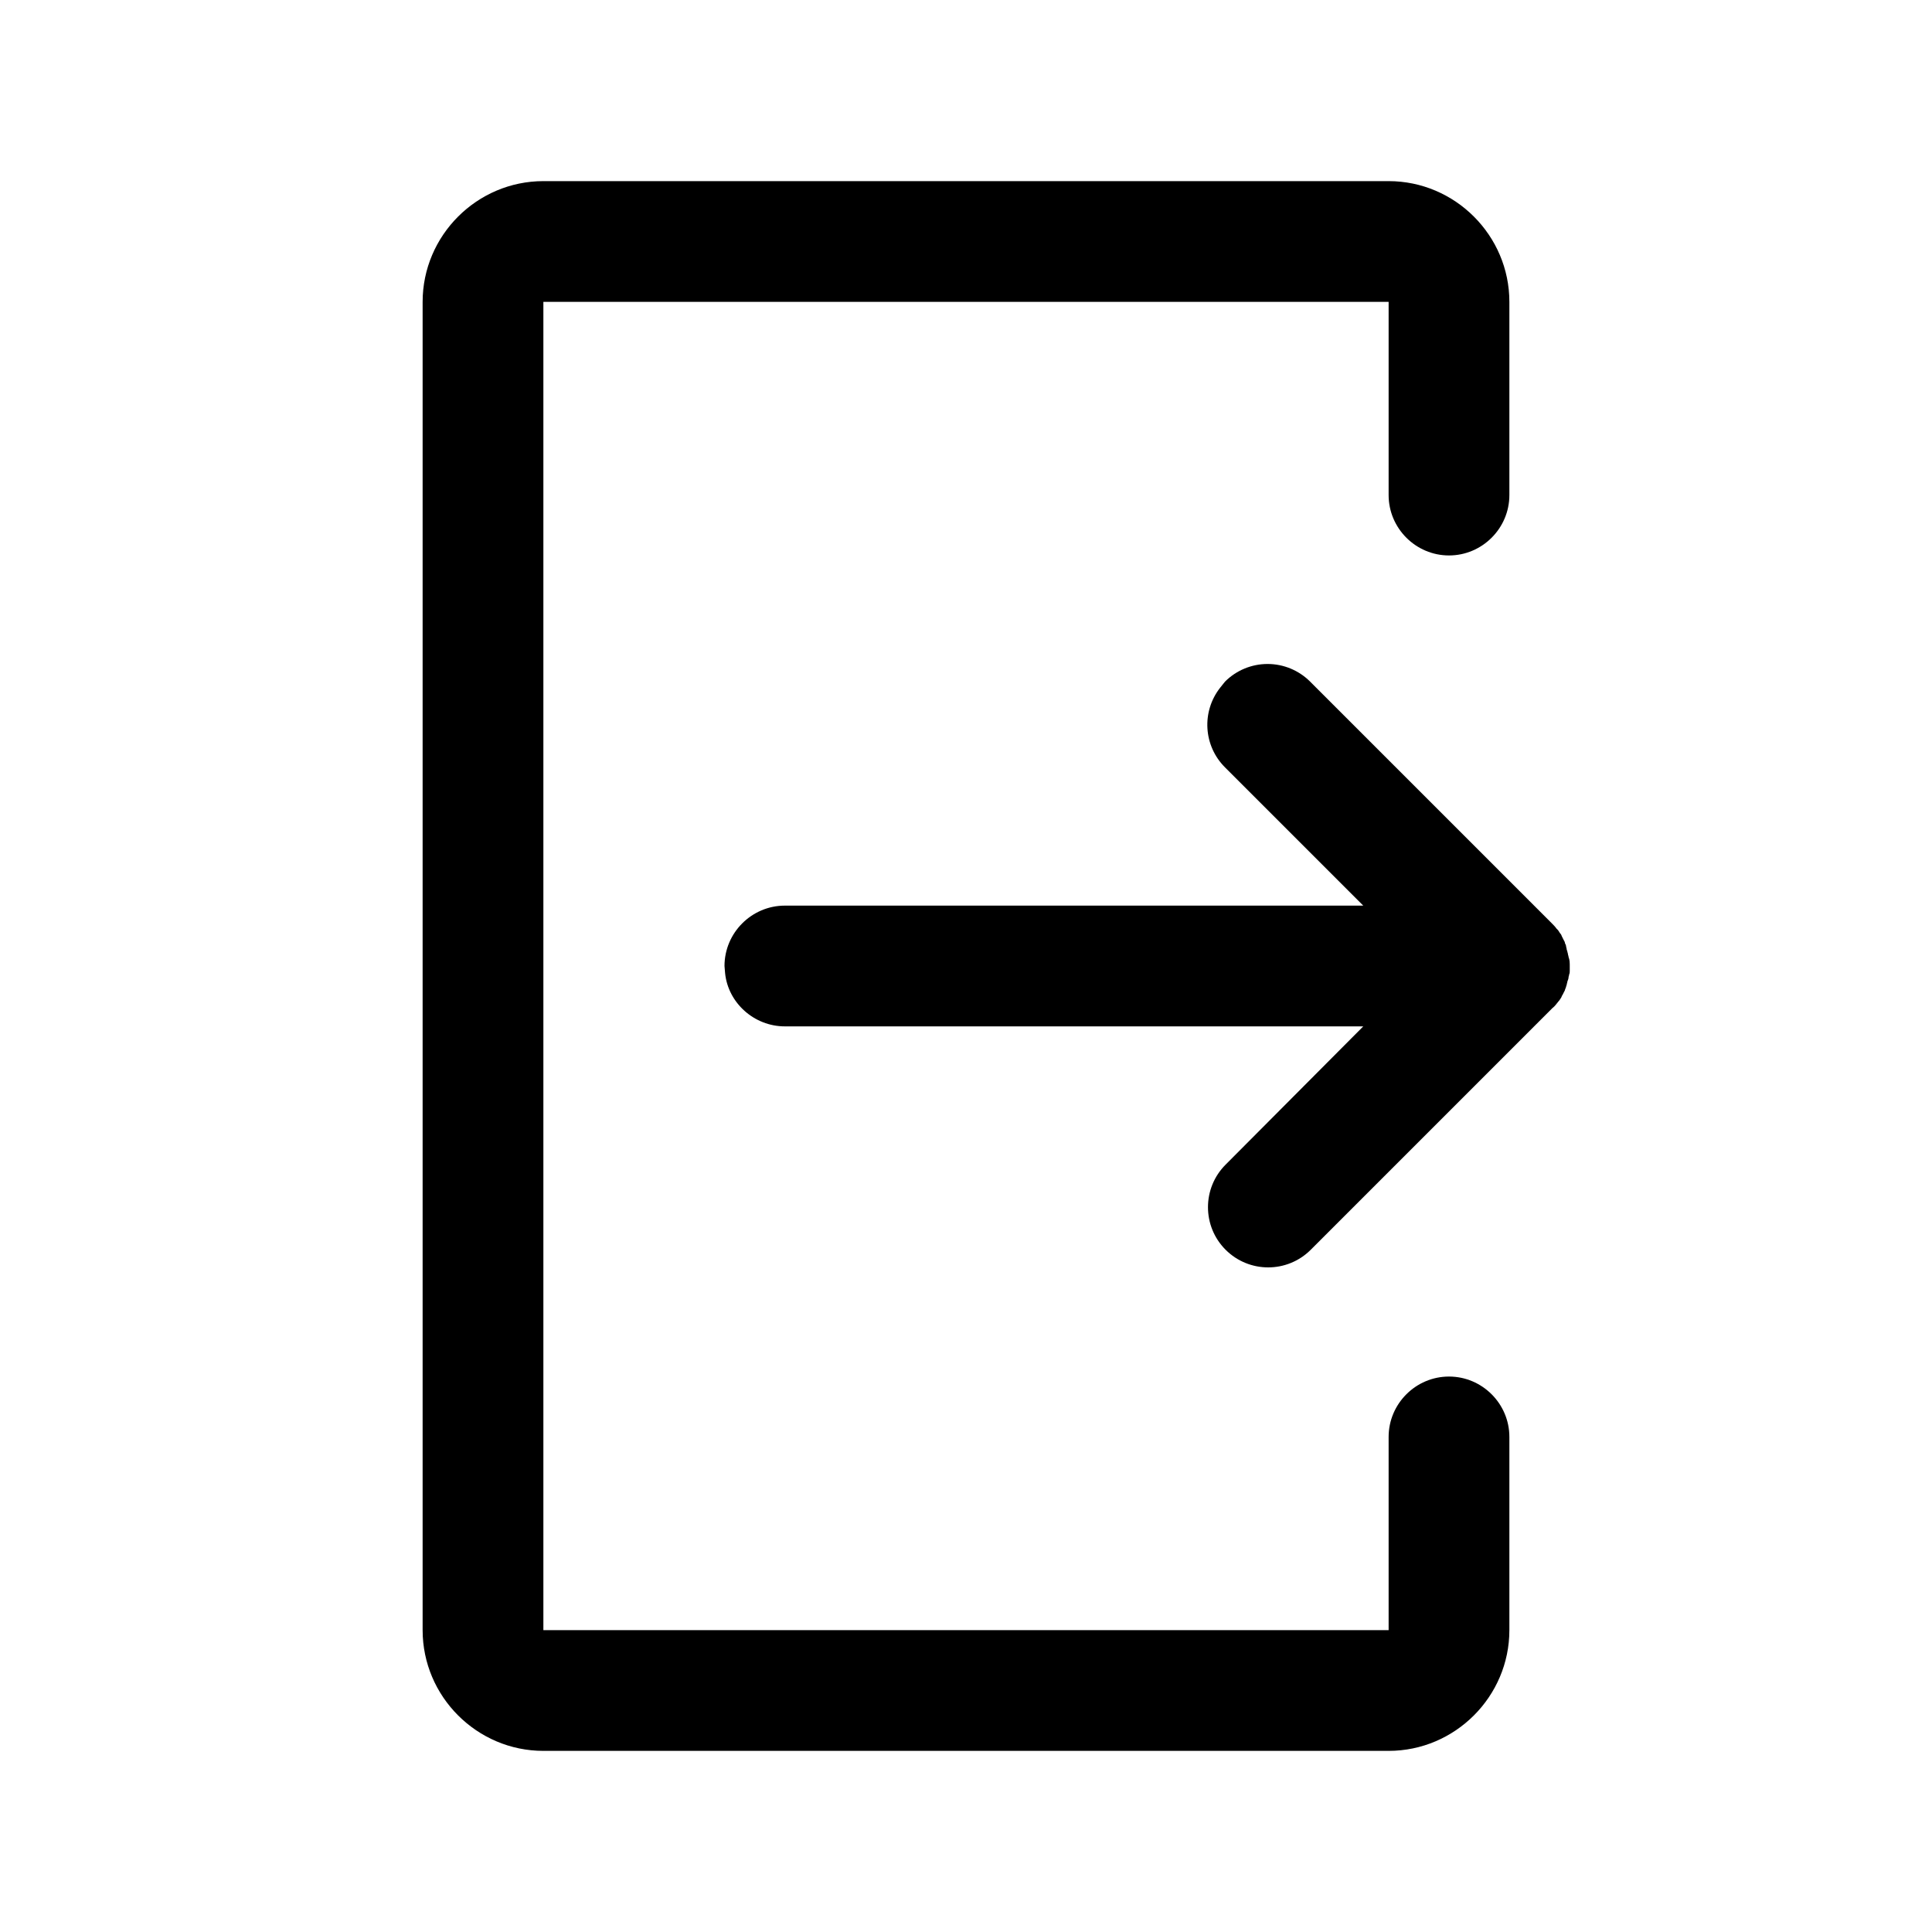
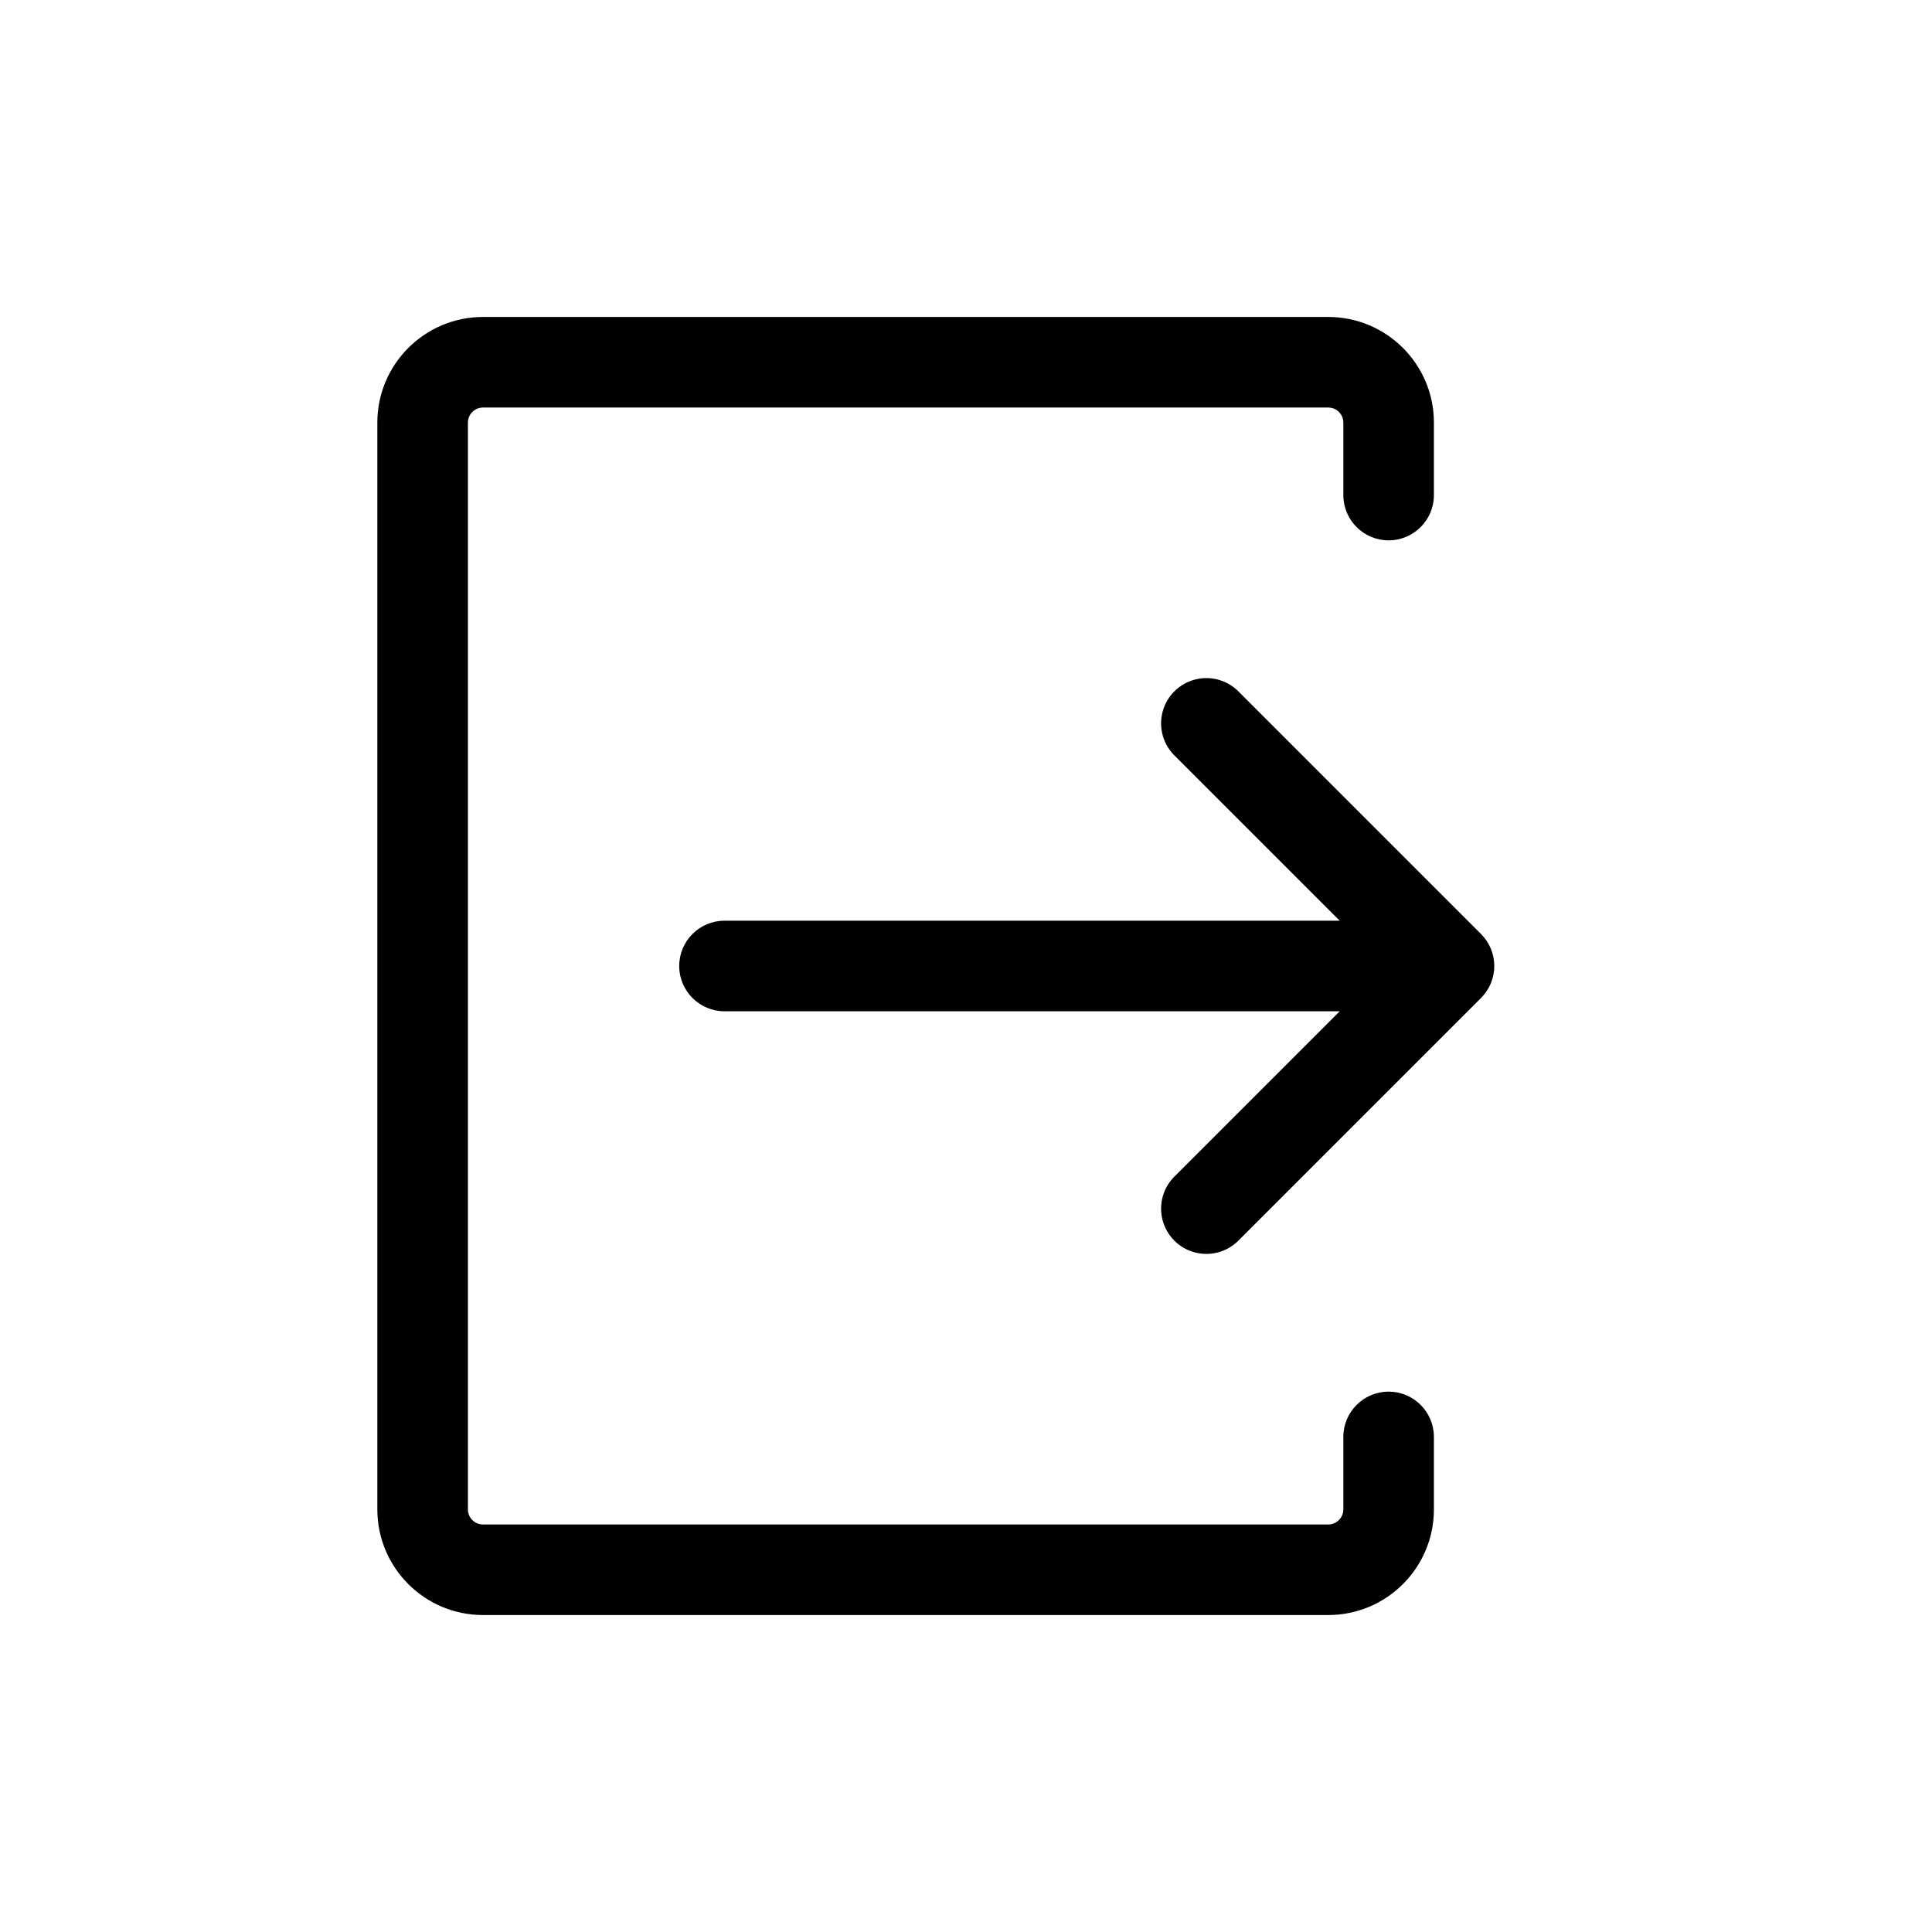
- <svg xmlns="http://www.w3.org/2000/svg" viewBox="0 0 32 32" width="32" height="32">
-   <path d="M20.29 11.29a.996.996 0 0 1 1.41 0l4 4c.03.03.06.06.08.09l.02.02c.02.02.03.05.05.07.01.01.01.02.02.04l.03.06c.01.02.02.03.02.05.01.02.02.04.02.06 0 .01.01.03.01.05.01.02.01.04.02.07 0 .02.01.03.01.05.02.05.02.1.02.15v-.09V16.08c0 .02 0 .04-.01.06 0 .02-.01.03-.01.05 0 .02-.01.04-.02.07 0 .02-.01.03-.01.05-.01.02-.01.04-.02.06-.01.02-.01.04-.02.05l-.03.06c-.01.01-.01.02-.02.04-.02.03-.03.05-.05.07-.03.04-.06.08-.1.11l.08-.09s0 .01-.01.01l-.07.08-4 4a.996.996 0 1 1-1.41-1.41L22.58 17H13c-.51 0-.94-.39-.99-.88L12 16c0-.55.45-1 1-1h9.58l-2.29-2.29a.995.995 0 0 1-.08-1.32l.08-.1zM23 3c1.1 0 2 .9 2 2v3.2c0 .55-.45 1-1 1s-1-.45-1-1V5H9v22h14v-3.2c0-.55.45-1 1-1s1 .45 1 1V27c0 1.1-.9 2-2 2H9c-1.1 0-2-.9-2-2V5c0-1.1.9-2 2-2h14z" />
+ <svg xmlns="http://www.w3.org/2000/svg" width="32" height="32" viewBox="0 0 32 32">
+   <path d="M6.25 7c0-.966.784-1.75 1.75-1.75h14c.966 0 1.75.784 1.75 1.75v1.2a.75.75 0 01-1.5 0V7a.25.25 0 00-.25-.25H8a.25.25 0 00-.25.25v18c0 .138.112.25.25.25h14a.25.25 0 00.25-.25v-1.2a.75.75 0 011.5 0V25A1.75 1.75 0 0122 26.75H8A1.75 1.75 0 016.25 25V7z" />
+   <path d="M22.19 15.25H12a.75.75 0 000 1.5h10.19l-2.72 2.72a.75.75 0 101.06 1.06l4-4a.748.748 0 000-1.06l-4-4a.75.75 0 10-1.06 1.06l2.72 2.72z" />
</svg>
